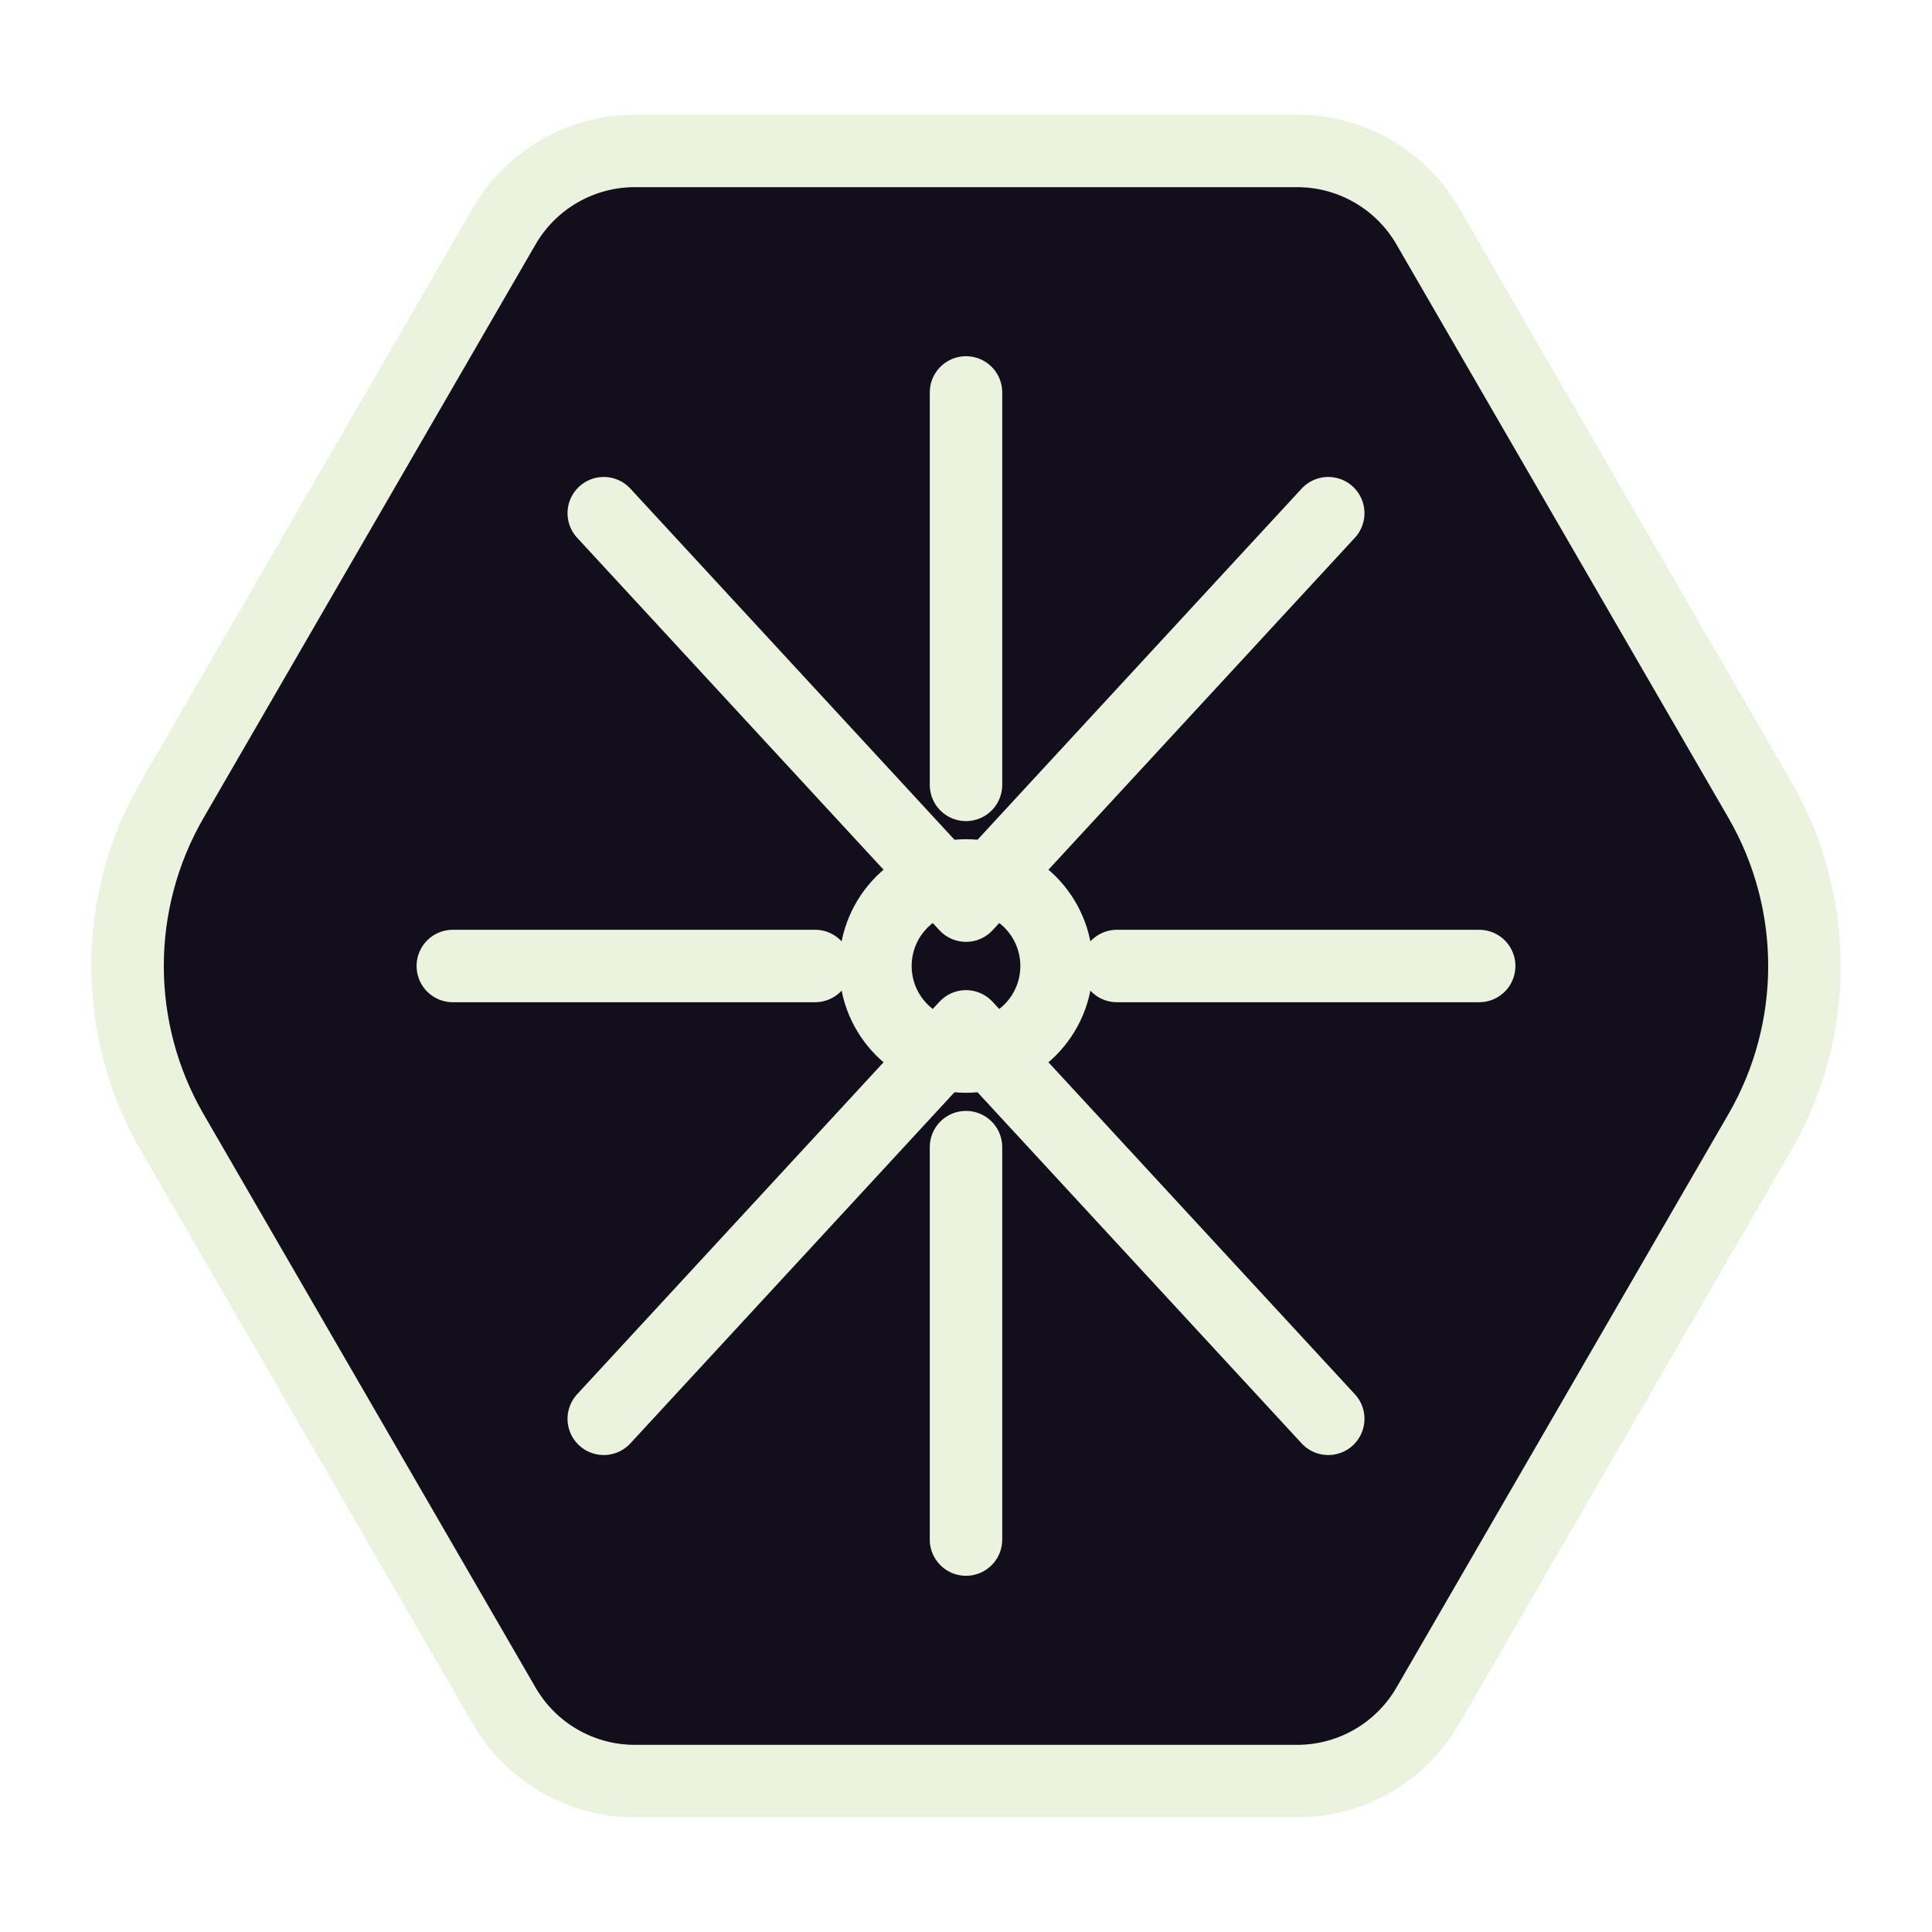
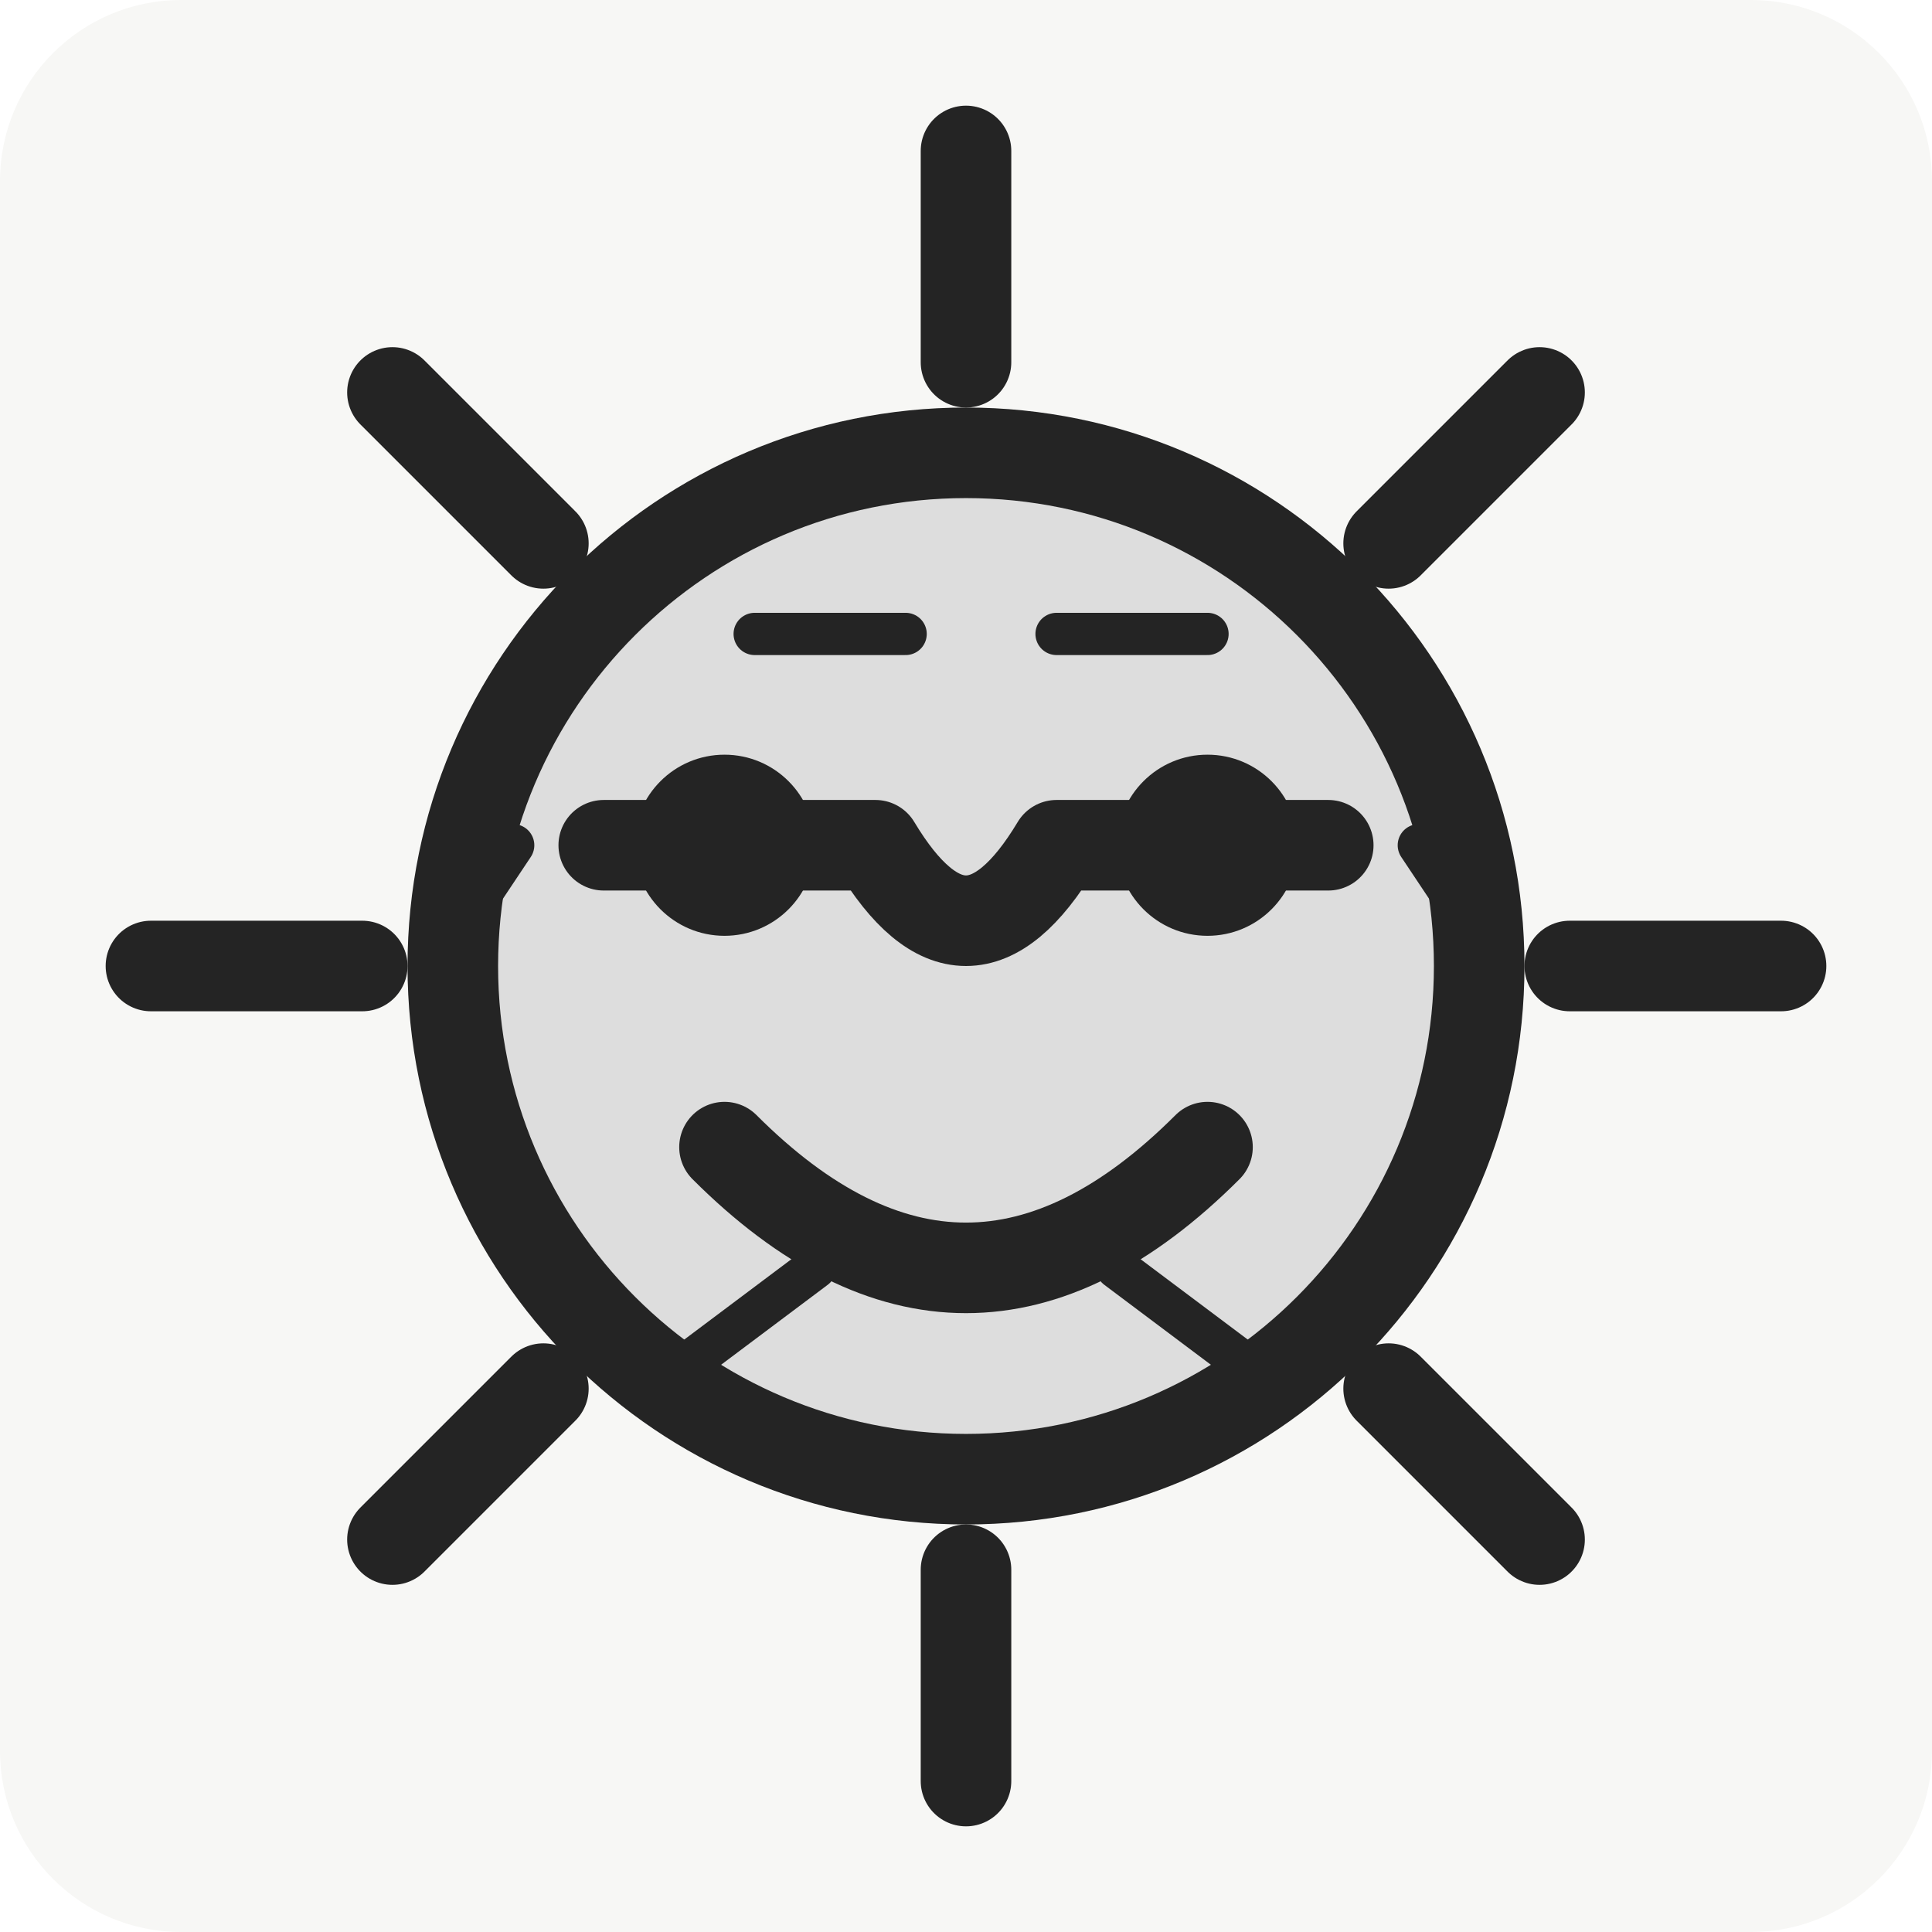
- <svg xmlns="http://www.w3.org/2000/svg" viewBox="0 0 64 64" fill="none" stroke="#ebf2dd" stroke-width="2.4" stroke-linecap="round" stroke-linejoin="round">
-   <path d="M21 5h22a5 5 0 0 1 4.3 2.5l11 19a11 11 0 0 1 0 11l-11 19A5 5 0 0 1 43 59H21a5 5 0 0 1-4.3-2.5l-11-19a11 11 0 0 1 0-11l11-19A5 5 0 0 1 21 5z" fill="#130e1b" />
-   <path d="M20 17l12 13 12-13M20 47l12-13 12 13M32 13v13m0 12v13M15 32h12m10 0h12" />
-   <circle cx="32" cy="32" r="3" />
+ <svg xmlns="http://www.w3.org/2000/svg" viewBox="0 0 64 64" fill="none" stroke="#242424" stroke-width="3" stroke-linecap="round" stroke-linejoin="round">
+   <rect width="64" height="64" rx="6" fill="#f7f7f5" stroke="none" />
+   <circle cx="32" cy="32" r="17" fill="#dddddd" />
+   <path d="M32 5v7m0 40v7M5 32h7m40 0h7M13 13l5 5m28 28 5 5m0-38-5 5M18 46l-5 5" />
+   <path d="M20 28h9m6 0h9m-15 0q3 5 6 0M24 38q8 8 16 0" />
+   <circle cx="24" cy="28" r="3" fill="#242424" stroke="none" />
+   <circle cx="40" cy="28" r="3" fill="#242424" stroke="none" />
+   <path d="M25 21h5m5 0h5M23 45l4-3m10 0 4 3m-26-14 2-3m32 3-2-3" stroke-width="1.4" />
</svg>
